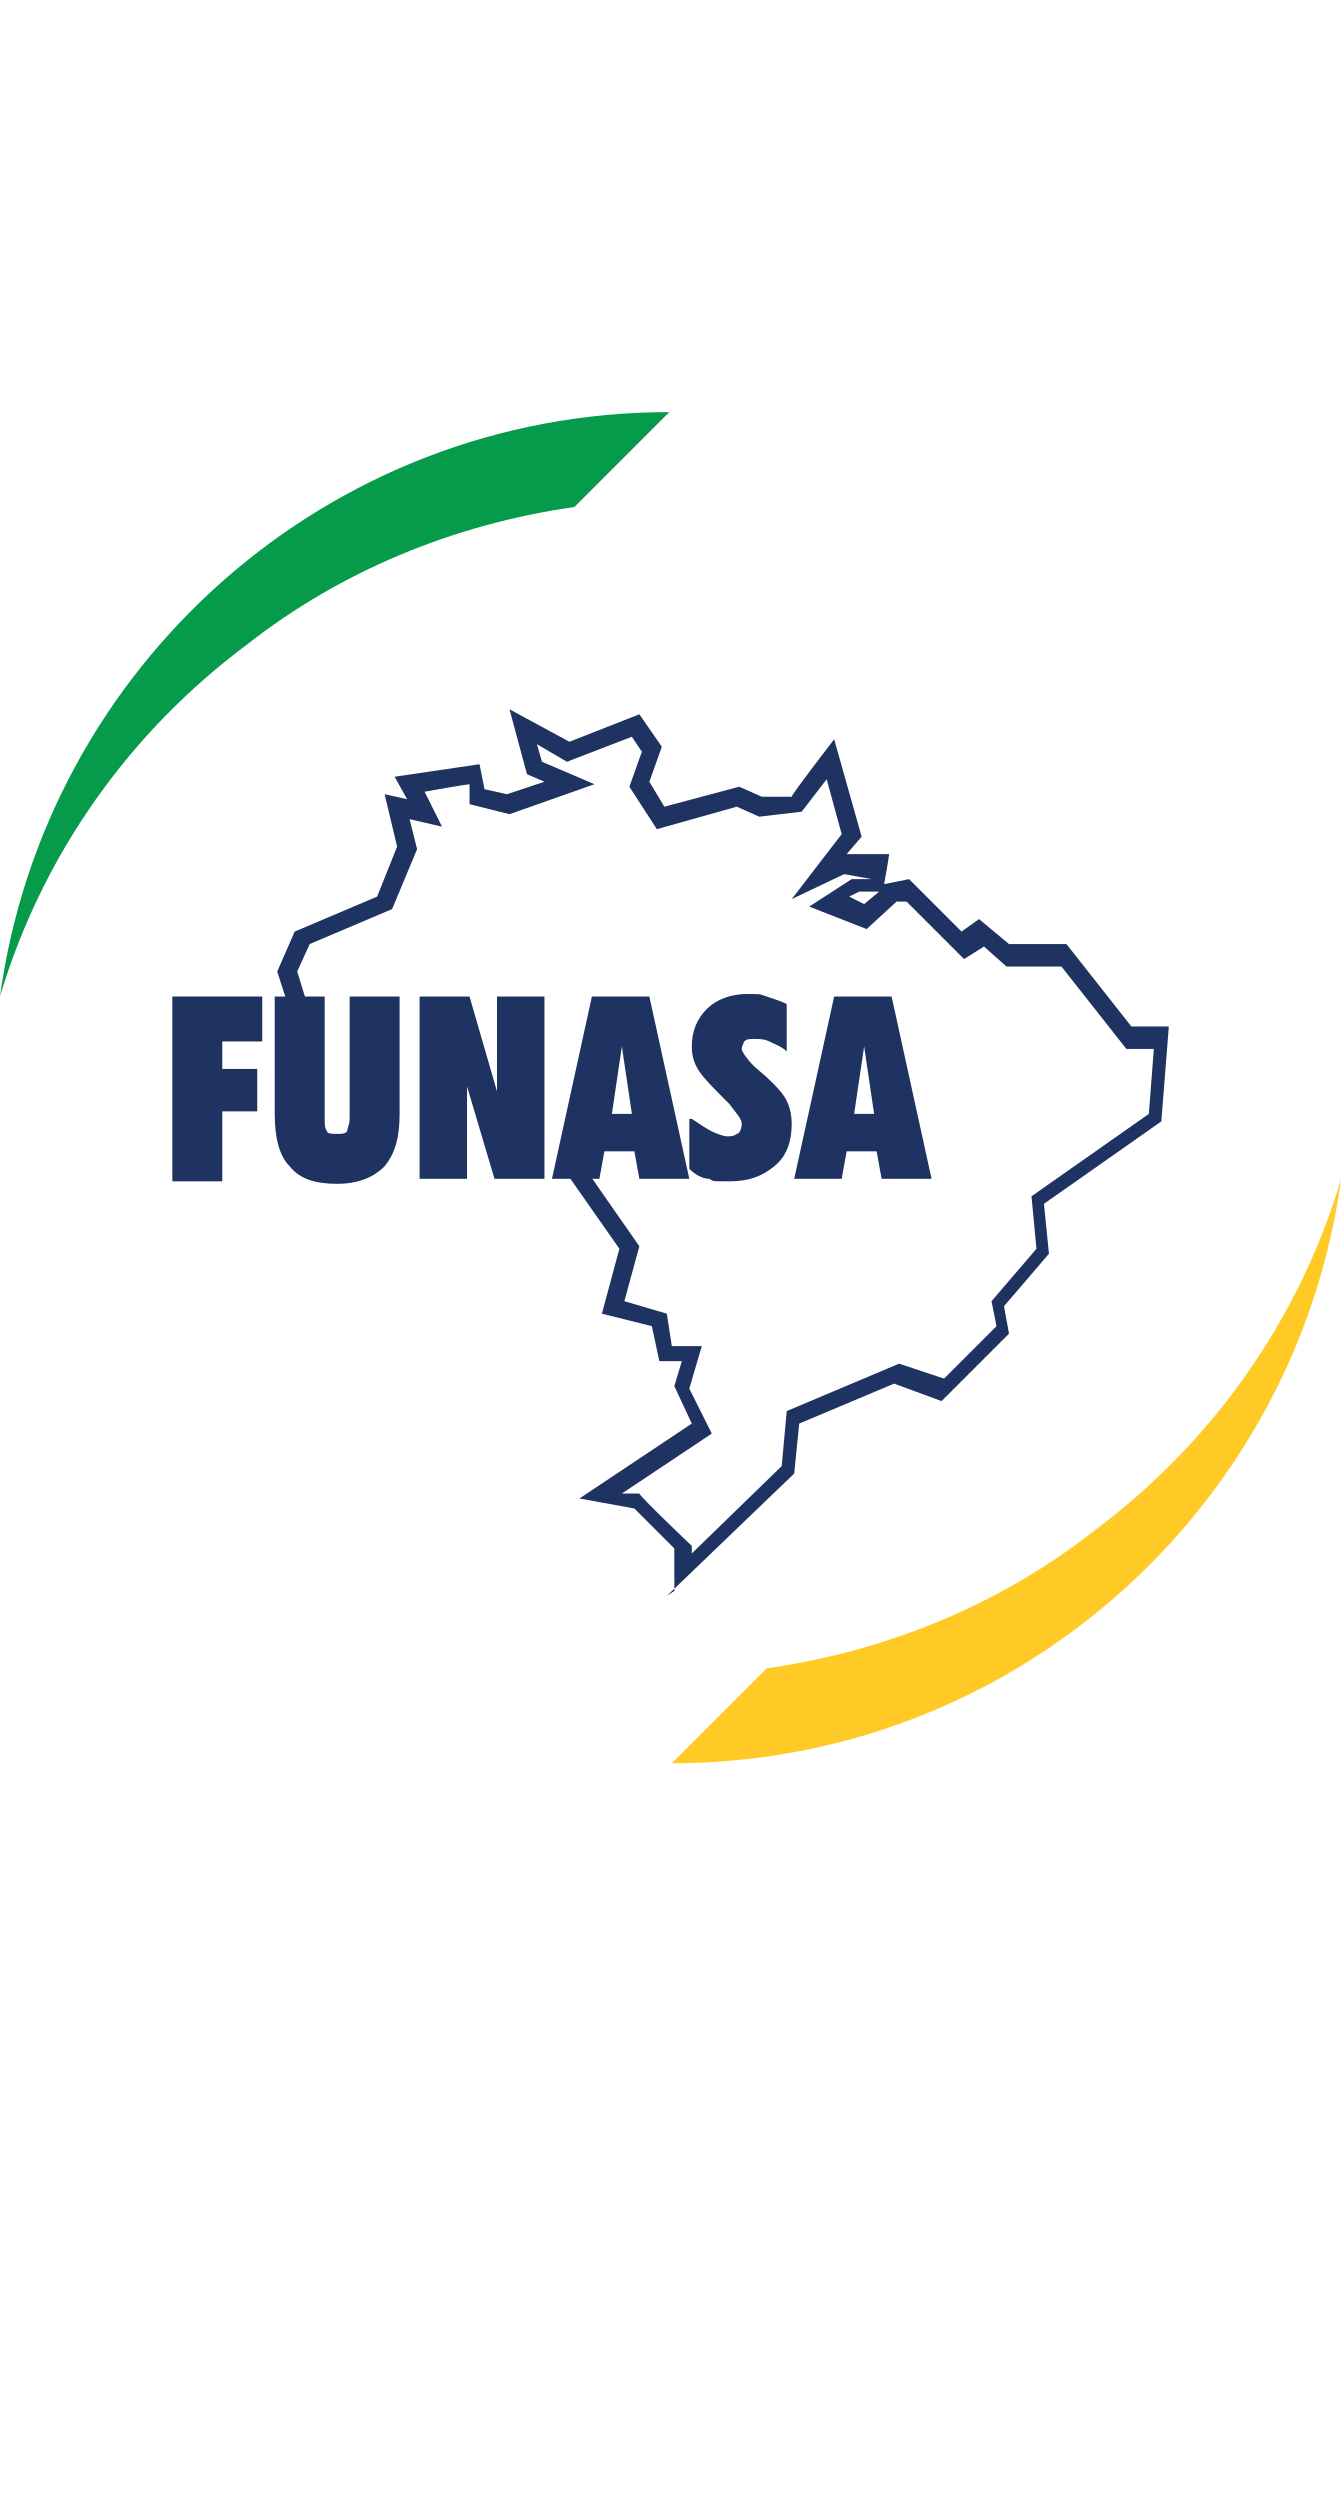
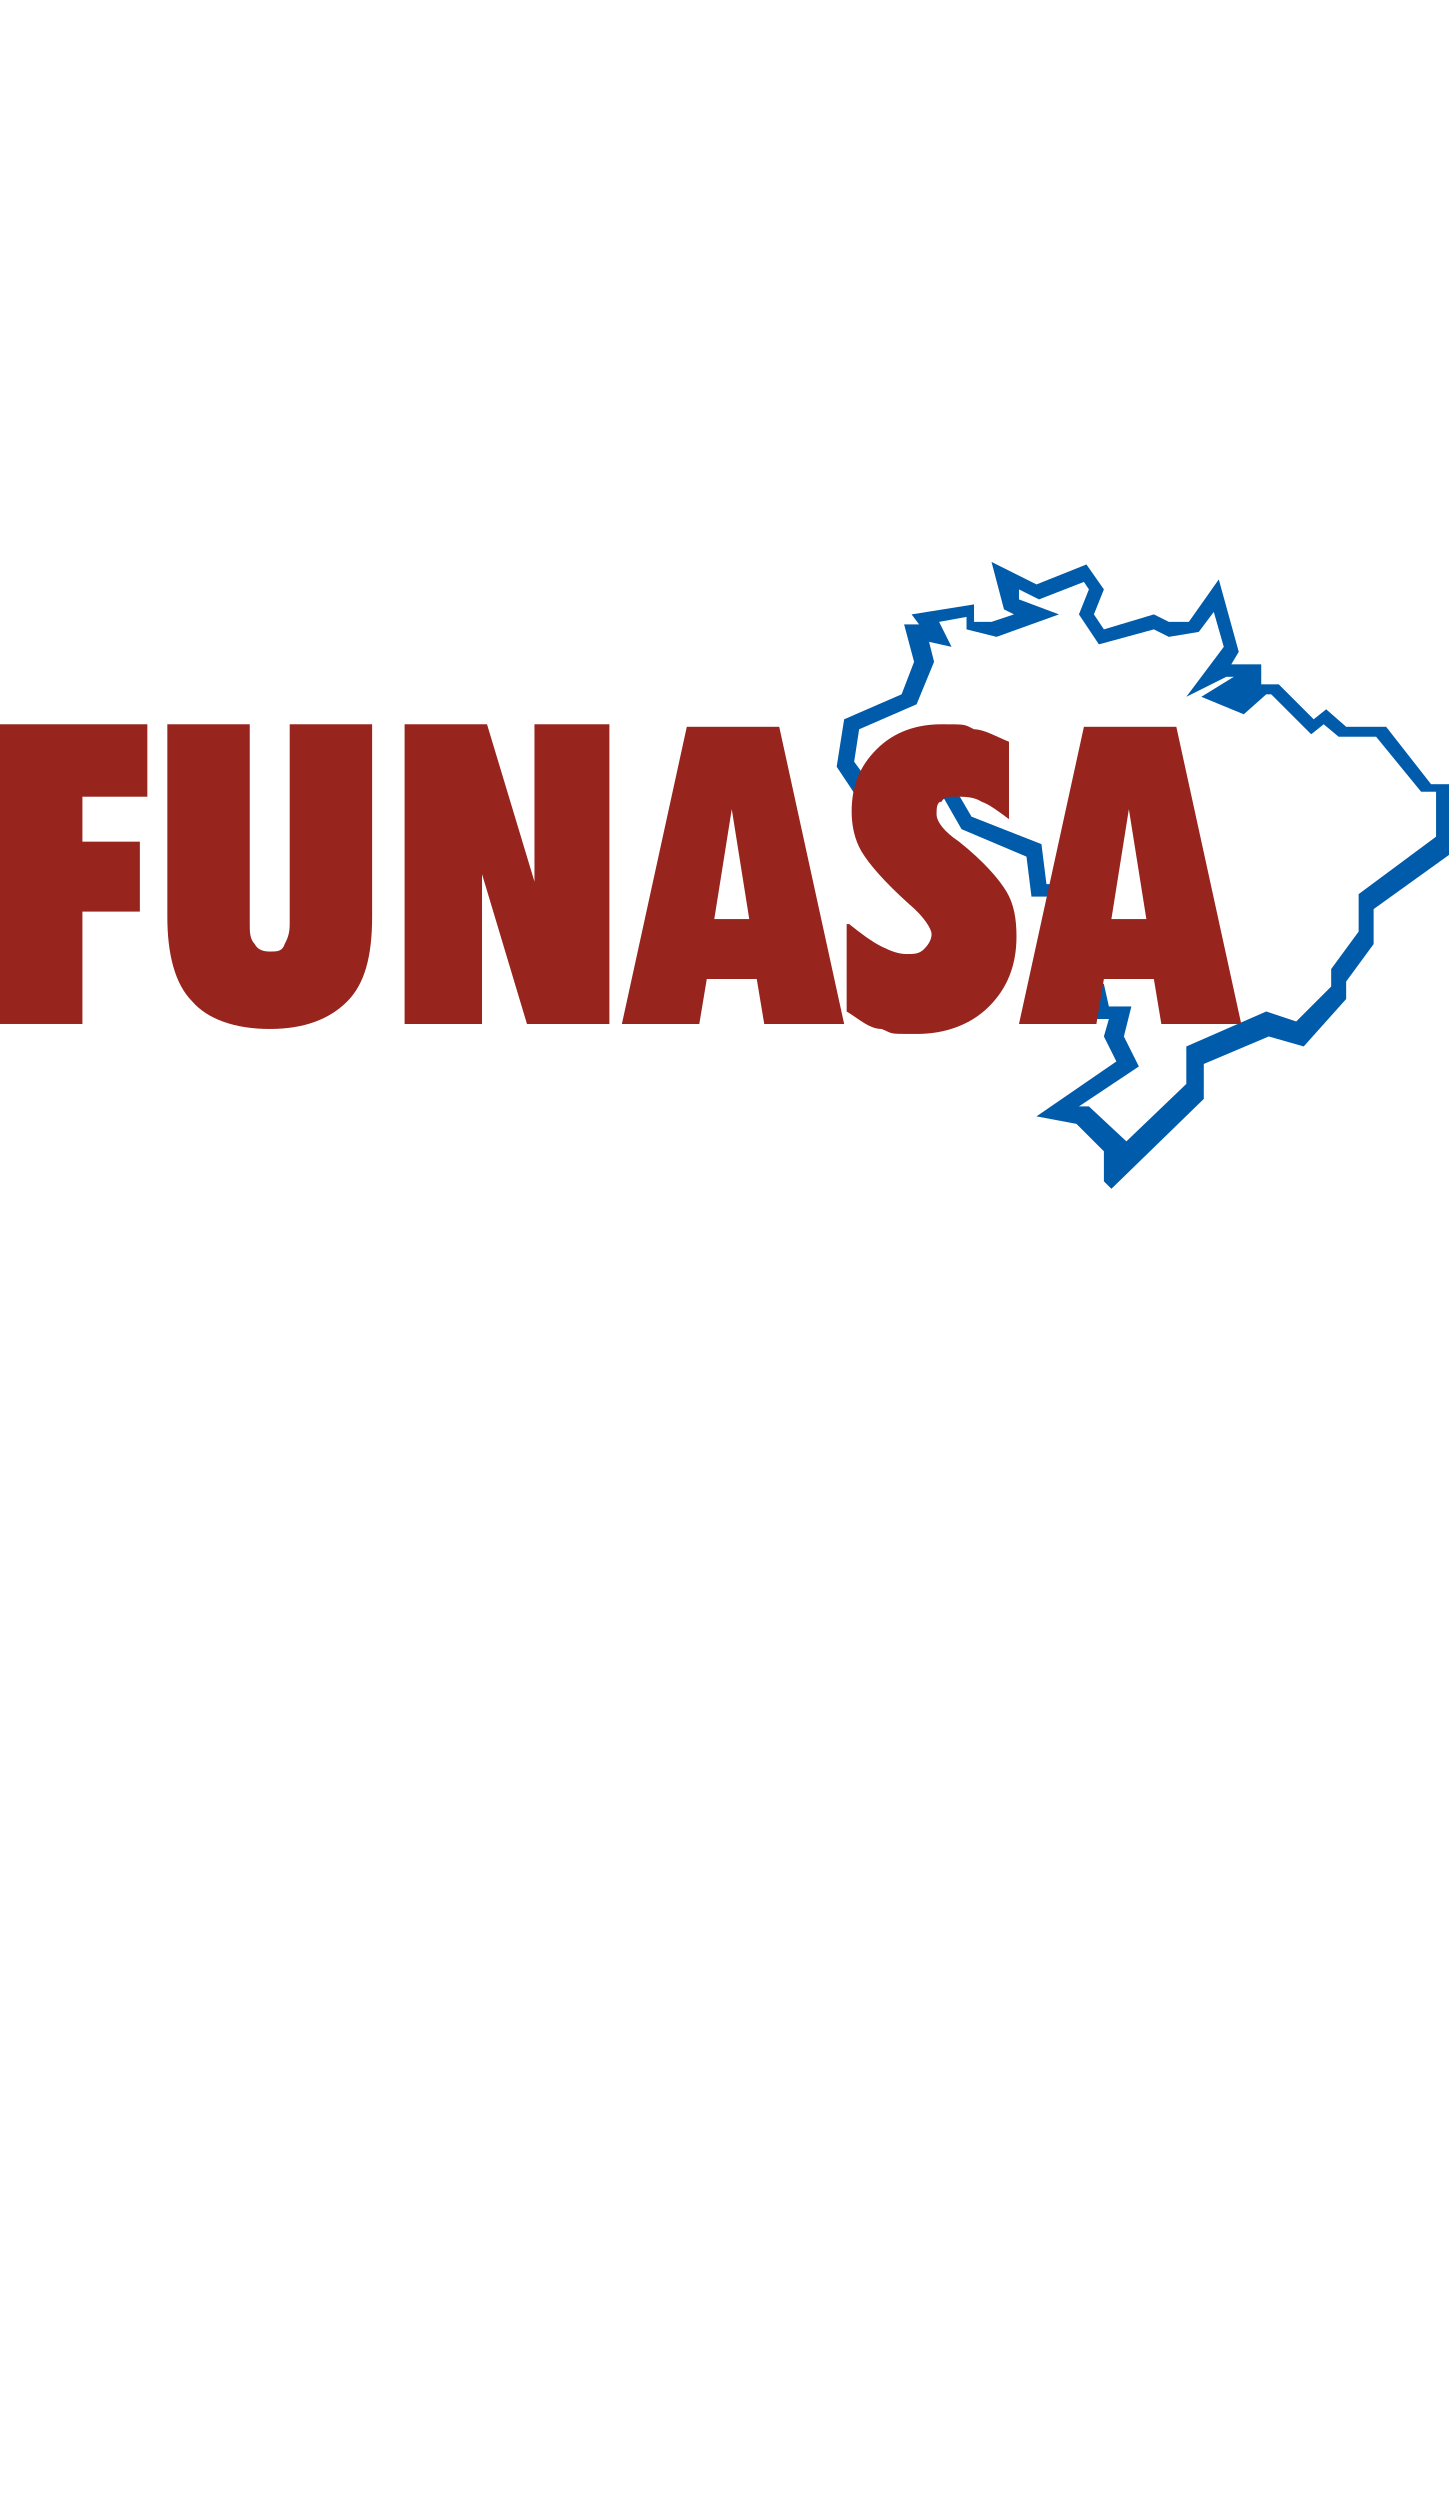
- <svg xmlns="http://www.w3.org/2000/svg" id="Layer_2" version="1.1" viewBox="0 0 53.7 100.1">
+ <svg xmlns="http://www.w3.org/2000/svg" id="Layer_2" version="1.1" viewBox="0 0 58 100.1">
  <defs>
    <style>
      .st0 {
-         fill: none;
+         fill: #005baa;
      }

      .st1 {
-         fill: #1e3361;
-       }
- 
-       .st2 {
-         fill: #069a4b;
-       }
- 
-       .st3 {
-         fill: #ffca26;
+         fill: #98241e;
      }
    </style>
  </defs>
-   <g id="Layer_1-2">
-     <rect class="st0" x="-1" width="55.7" height="103.6" />
-     <g>
-       <path class="st2" d="M9.9,25.8c3.7-2.9,8.2-4.8,13.1-5.5l3.8-3.8c-13.7,0-25,10.2-26.8,23.4,1.7-5.7,5.2-10.6,9.9-14.1h0Z" />
-       <path class="st1" d="M27,63.7v-1.7s-1.6-1.6-1.6-1.6l-2.2-.4,4.5-3-.7-1.5.3-1h-.9s-.3-1.4-.3-1.4l-2-.5.7-2.6-2.1-3,.6-.4,2.3,3.3-.6,2.2,1.7.5.2,1.3h1.2s-.5,1.7-.5,1.7l.9,1.8-3.6,2.4h.7c0,.1,2.1,2.1,2.1,2.1v.3l3.6-3.5.2-2.2,4.5-1.9,1.8.6,2.1-2.1-.2-1,1.8-2.1-.2-2.1,4.7-3.3.2-2.6h-1.1c0,0-2.6-3.3-2.6-3.3h-2.2c0,0-.9-.8-.9-.8l-.8.5-2.3-2.3h-.4s-1.2,1.1-1.2,1.1l-2.3-.9,1.7-1.1h.8c0,0-1.1-.2-1.1-.2l-2.1,1,2-2.6-.6-2.2-1,1.3-1.7.2-.9-.4-3.2.9-1.1-1.7.5-1.4-.4-.6-2.6,1-1.2-.7.2.7,2.1.9-3.4,1.2-1.6-.4v-.8c-.1,0-1.8.3-1.8.3l.7,1.4-1.3-.3.3,1.2-1,2.4-3.3,1.4-.5,1.1.8,2.6-.7.2-.9-2.8.7-1.6,3.3-1.4.8-2-.5-2.1.9.2-.5-.9,3.4-.5.2,1,.9.2,1.5-.5-.7-.3-.7-2.6,2.4,1.3,2.8-1.1.9,1.3-.5,1.4.6,1,3-.8.9.4h1.2c0-.1,1.7-2.3,1.7-2.3l1.1,3.9-.6.7h1.7c0,.1-.2,1.2-.2,1.2h0c0,0,1-.2,1-.2l2.1,2.1.7-.5,1.2,1h2.3c0,0,2.6,3.3,2.6,3.3h1.5c0,0-.3,3.8-.3,3.8l-4.7,3.3.2,2-1.8,2.1.2,1.1-2.7,2.7-1.9-.7-3.8,1.6-.2,2-5.1,4.9h0ZM34,35.9l.6.3.6-.5h-.8l-.4.2h0Z" />
-       <path class="st3" d="M43.8,61.3c-3.7,2.9-8.2,4.8-13.1,5.5l-3.8,3.8c13.7,0,25-10.2,26.8-23.4-1.7,5.7-5.2,10.6-9.9,14.1Z" />
-       <g>
-         <path class="st1" d="M6.9,47.2v-7.3h3.6v1.8h-1.6v1.1h1.4v1.7h-1.4v2.8h-2Z" />
-         <path class="st1" d="M11,44.6v-4.7h2v4.9c0,.2,0,.4.1.5,0,.1.2.1.4.1s.3,0,.4-.1c0-.1.1-.3.1-.5v-4.9h2v4.7c0,1-.2,1.6-.6,2.1-.4.4-1,.7-1.9.7s-1.5-.2-1.9-.7c-.4-.4-.6-1.1-.6-2.1Z" />
-         <path class="st1" d="M16.8,47.2v-7.3h2l1.1,3.8v-3.8h1.9v7.3h-2l-1.1-3.7v3.7h-1.9Z" />
-         <path class="st1" d="M22.1,47.2l1.6-7.3h2.3l1.6,7.3h-2l-.2-1.1h-1.2l-.2,1.1h-2ZM24.5,44.6h.8l-.4-2.7s-.4,2.7-.4,2.7Z" />
-         <path class="st1" d="M27.7,44.8c.3.2.6.4.8.5.2.1.5.2.6.2s.3,0,.4-.1c.1,0,.2-.2.2-.4s-.2-.4-.5-.8c0,0,0,0,0,0-.6-.6-1-1-1.2-1.3-.2-.3-.3-.6-.3-1,0-.6.2-1.1.6-1.5.4-.4,1-.6,1.6-.6s.5,0,.8.1.6.2.8.3v1.9c-.2-.2-.5-.3-.7-.4-.2-.1-.4-.1-.6-.1s-.3,0-.4.1c0,0-.1.2-.1.3s.2.4.5.7c0,0,0,0,0,0,.6.5,1,.9,1.2,1.2.2.3.3.7.3,1.1,0,.7-.2,1.3-.7,1.7-.5.4-1,.6-1.8.6s-.6,0-.8-.1c-.3,0-.6-.2-.8-.4v-2h0Z" />
-         <path class="st1" d="M31.8,47.2l1.6-7.3h2.3l1.6,7.3h-2l-.2-1.1h-1.2l-.2,1.1s-2,0-2,0ZM34.2,44.6h.8l-.4-2.7s-.4,2.7-.4,2.7Z" />
-       </g>
-     </g>
+   <path class="st0" d="M44.2,47.4v-1.3l-1.1-1.1-1.6-.3,3.2-2.2-.5-1,.2-.7h-.6l-.2-1-1.4-.4.3-1.9v-1.6h-1.2l-.2-1.6-2.6-1.1-.8-1.4.5-.3.7,1.2,2.8,1.1.2,1.6h1.1l.2,2.2-.2,1.5,1.2.3.2.9h.9l-.3,1.2.6,1.2-2.4,1.6h.4l1.5,1.4h0l2.4-2.3v-1.5l3.2-1.4,1.2.4,1.4-1.4v-.7l1.1-1.5v-1.5l3.1-2.3v-1.8h-.6l-1.8-2.2h-1.5l-.6-.5-.5.4-1.6-1.6h-.2l-.9.8-1.7-.7,1.3-.8h-.3l-1.6.8,1.5-2-.4-1.4-.6.8-1.2.2-.6-.3-2.2.6-.8-1.2.4-1-.2-.3-1.8.7-.8-.4v.4l1.6.6-2.5.9-1.2-.3v-.5l-1.1.2.5,1-.9-.2.2.8-.7,1.7-2.3,1-.2,1.3,1.1,1.5-.6.5-1.2-1.8.3-1.9,2.3-1,.5-1.3-.4-1.5h.6l-.3-.4,2.5-.4v.7h.7l.9-.3-.4-.2-.5-1.9,1.8.9,2-.8.7,1-.4,1,.4.6,2-.6.6.3h.8l1.2-1.7.8,2.9-.3.5h1.2v.8h.7l1.4,1.4.5-.4.8.7h1.6l1.8,2.3h1.1l-.2,2.7-3.2,2.3v1.4l-1.1,1.5v.7l-1.7,1.9-1.4-.4-2.6,1.1v1.4l-3.7,3.6-.3-.3h0ZM49,27.9h.6-.4s-.2,0-.2,0Z" />
+   <g>
+     <polygon class="st1" points="0 41 0 29 5.9 29 5.9 31.9 3.3 31.9 3.3 33.7 5.6 33.7 5.6 36.5 3.3 36.5 3.3 41 0 41" />
+     <path class="st1" d="M6.7,36.7v-7.7h3.3v8c0,.3,0,.6.2.8.1.2.3.3.6.3s.5,0,.6-.3c.1-.2.2-.4.2-.8v-8h3.3v7.7c0,1.6-.3,2.7-1,3.4s-1.7,1.1-3.1,1.1-2.5-.4-3.1-1.1c-.7-.7-1-1.9-1-3.4" />
+     <polygon class="st1" points="16.2 41 16.2 29 19.5 29 21.4 35.3 21.4 29 24.4 29 24.4 41 21.1 41 19.3 35 19.3 41 16.2 41" />
+     <path class="st1" d="M24.9,41l2.6-11.9h3.7l2.6,11.9h-3.2l-.3-1.8h-2l-.3,1.8h-3.3s.2,0,.2,0ZM28.7,36.8h1.3l-.7-4.4-.7,4.4h.1Z" />
+     <path class="st1" d="M34,37c.5.4.9.7,1.3.9.4.2.7.3,1,.3s.5,0,.7-.2.3-.4.3-.6-.3-.7-.9-1.2h0c-1-.9-1.6-1.6-1.9-2.1-.3-.5-.4-1.1-.4-1.6,0-1,.3-1.8,1-2.5s1.6-1,2.6-1,.9,0,1.3.2c.4,0,.9.3,1.4.5v3.1c-.4-.3-.8-.6-1.1-.7-.3-.2-.7-.2-1-.2s-.5,0-.6.2c-.2,0-.2.3-.2.5,0,.3.3.7.9,1.1h0c1,.8,1.6,1.5,1.9,2,.3.5.4,1.1.4,1.8,0,1.2-.4,2.1-1.1,2.8-.7.7-1.7,1.1-2.9,1.1s-.9,0-1.4-.2c-.5,0-.9-.4-1.4-.7v-3.5h.1Z" />
+     <path class="st1" d="M40.8,41l2.6-11.9h3.7l2.6,11.9h-3.2l-.3-1.8h-2l-.3,1.8h-3.3.2ZM44.6,36.8h1.3l-.7-4.4-.7,4.4h.1Z" />
  </g>
</svg>
